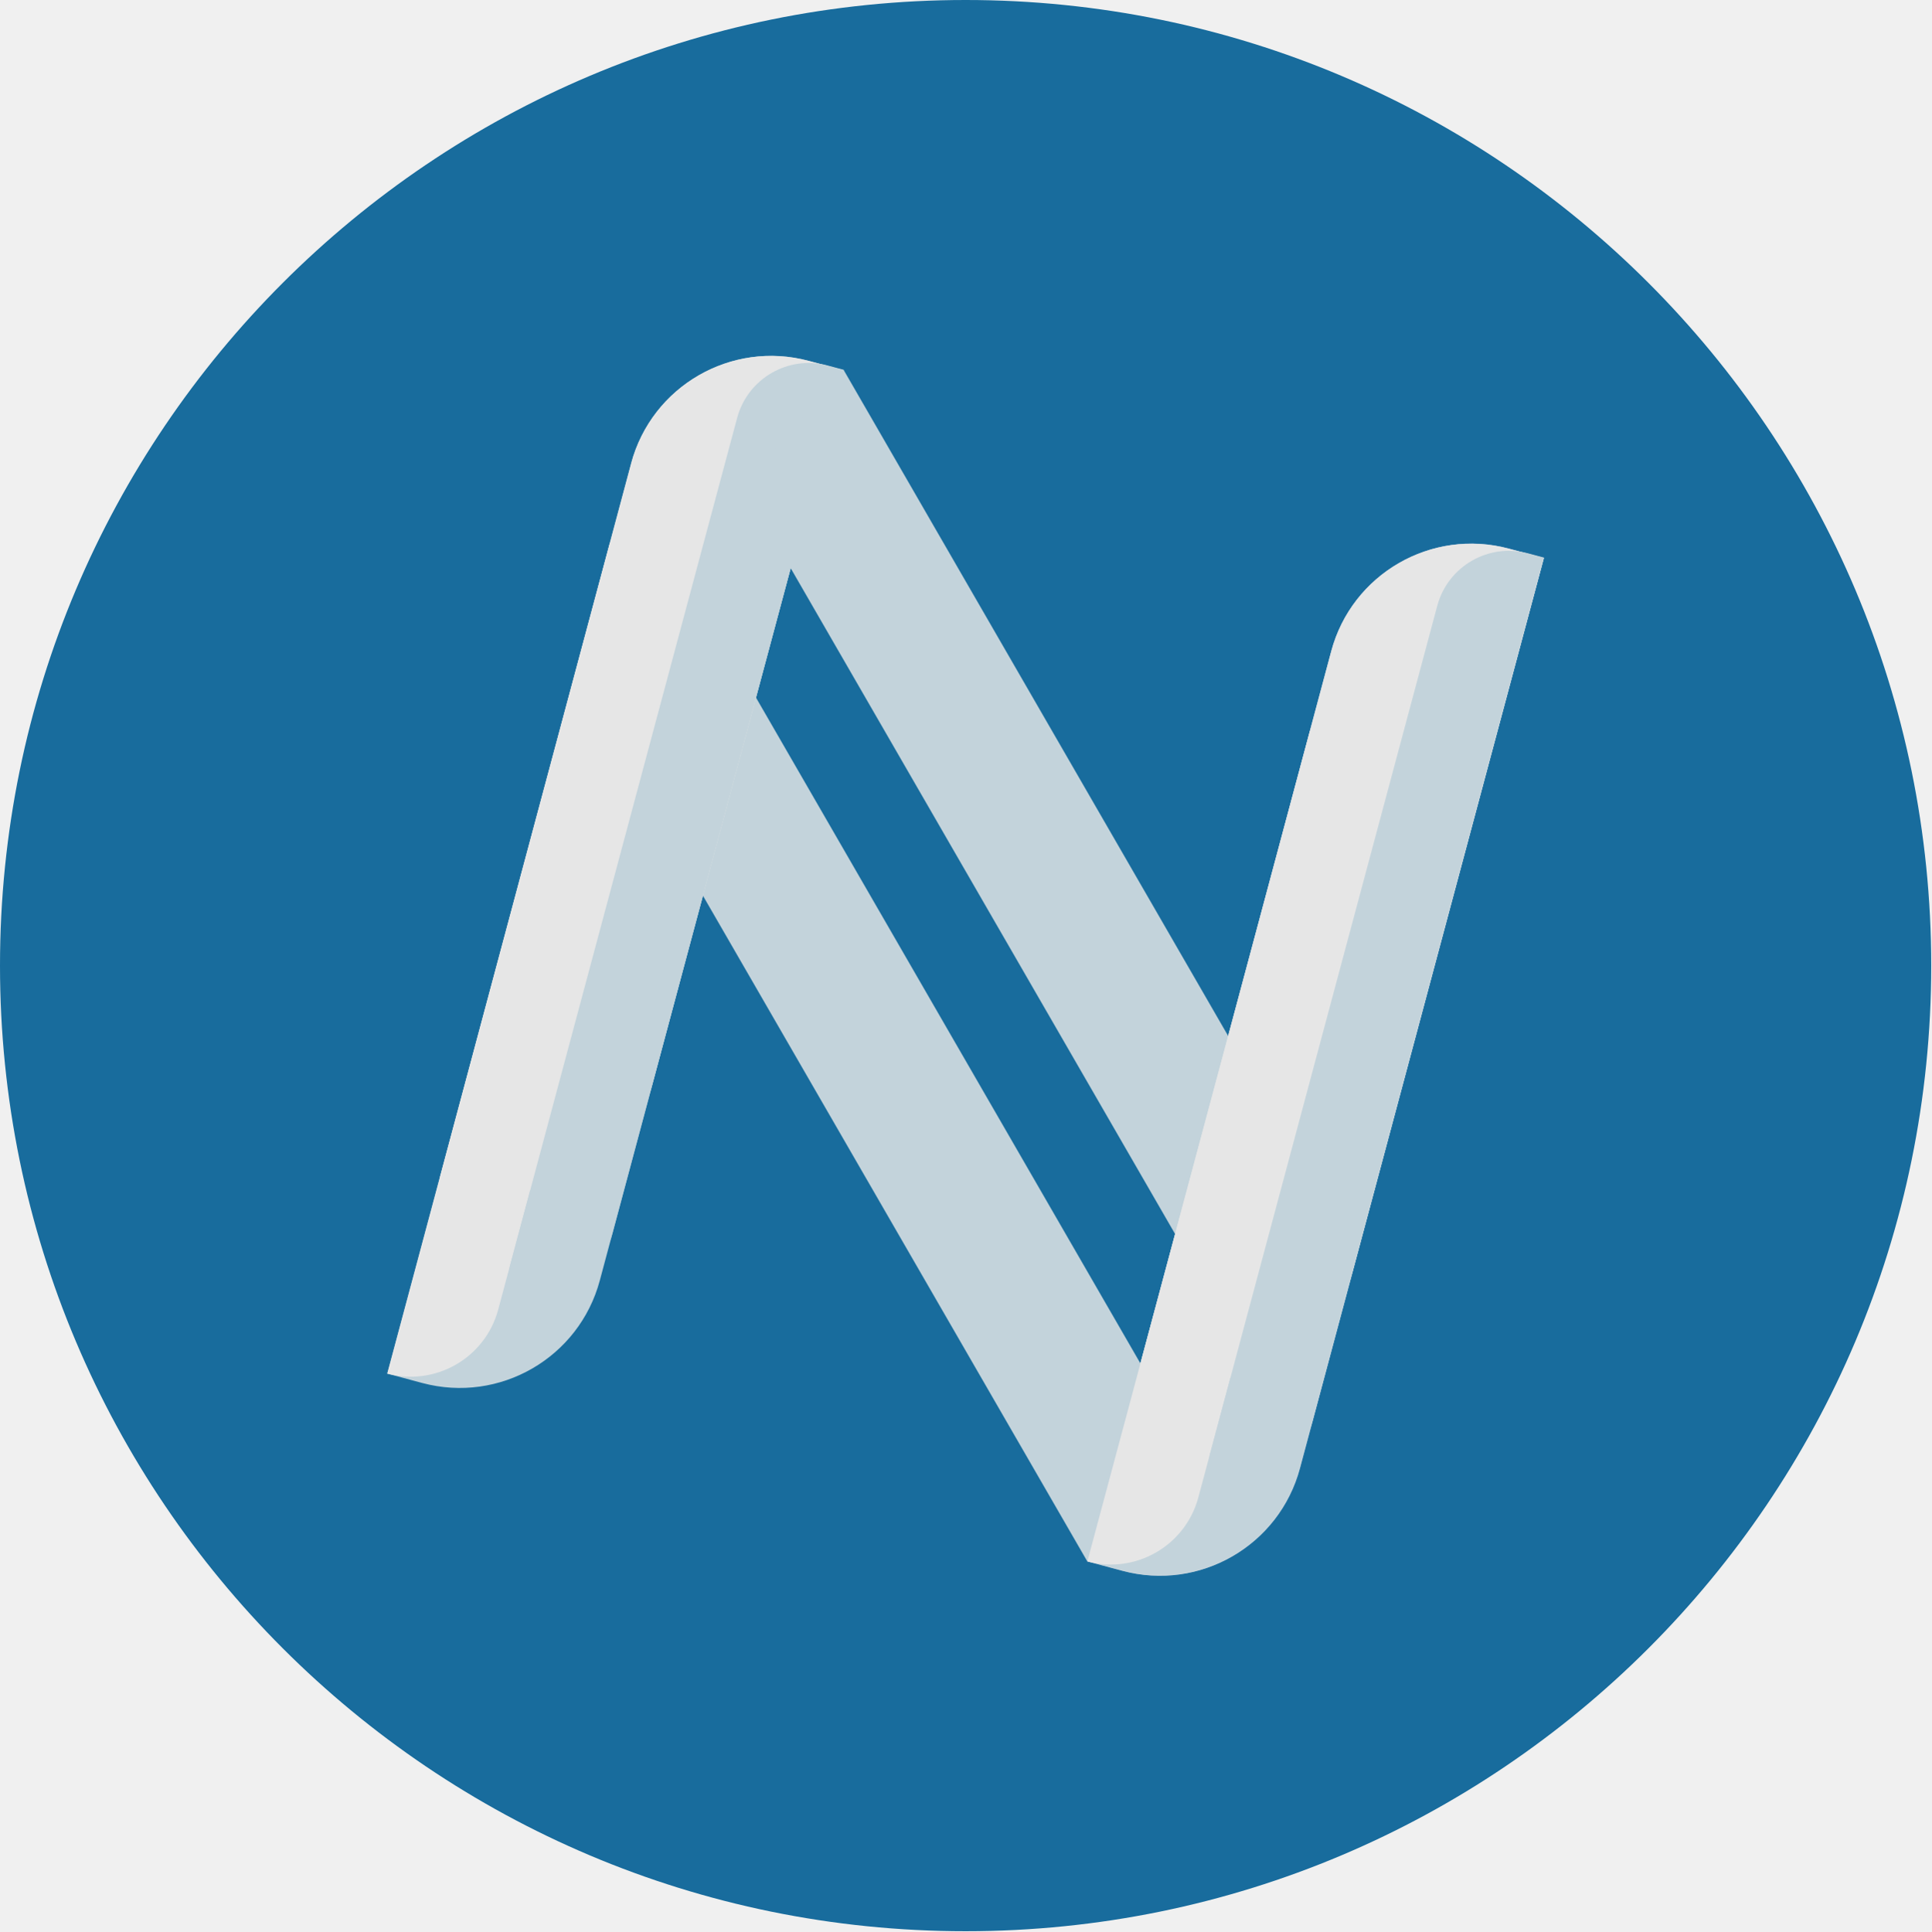
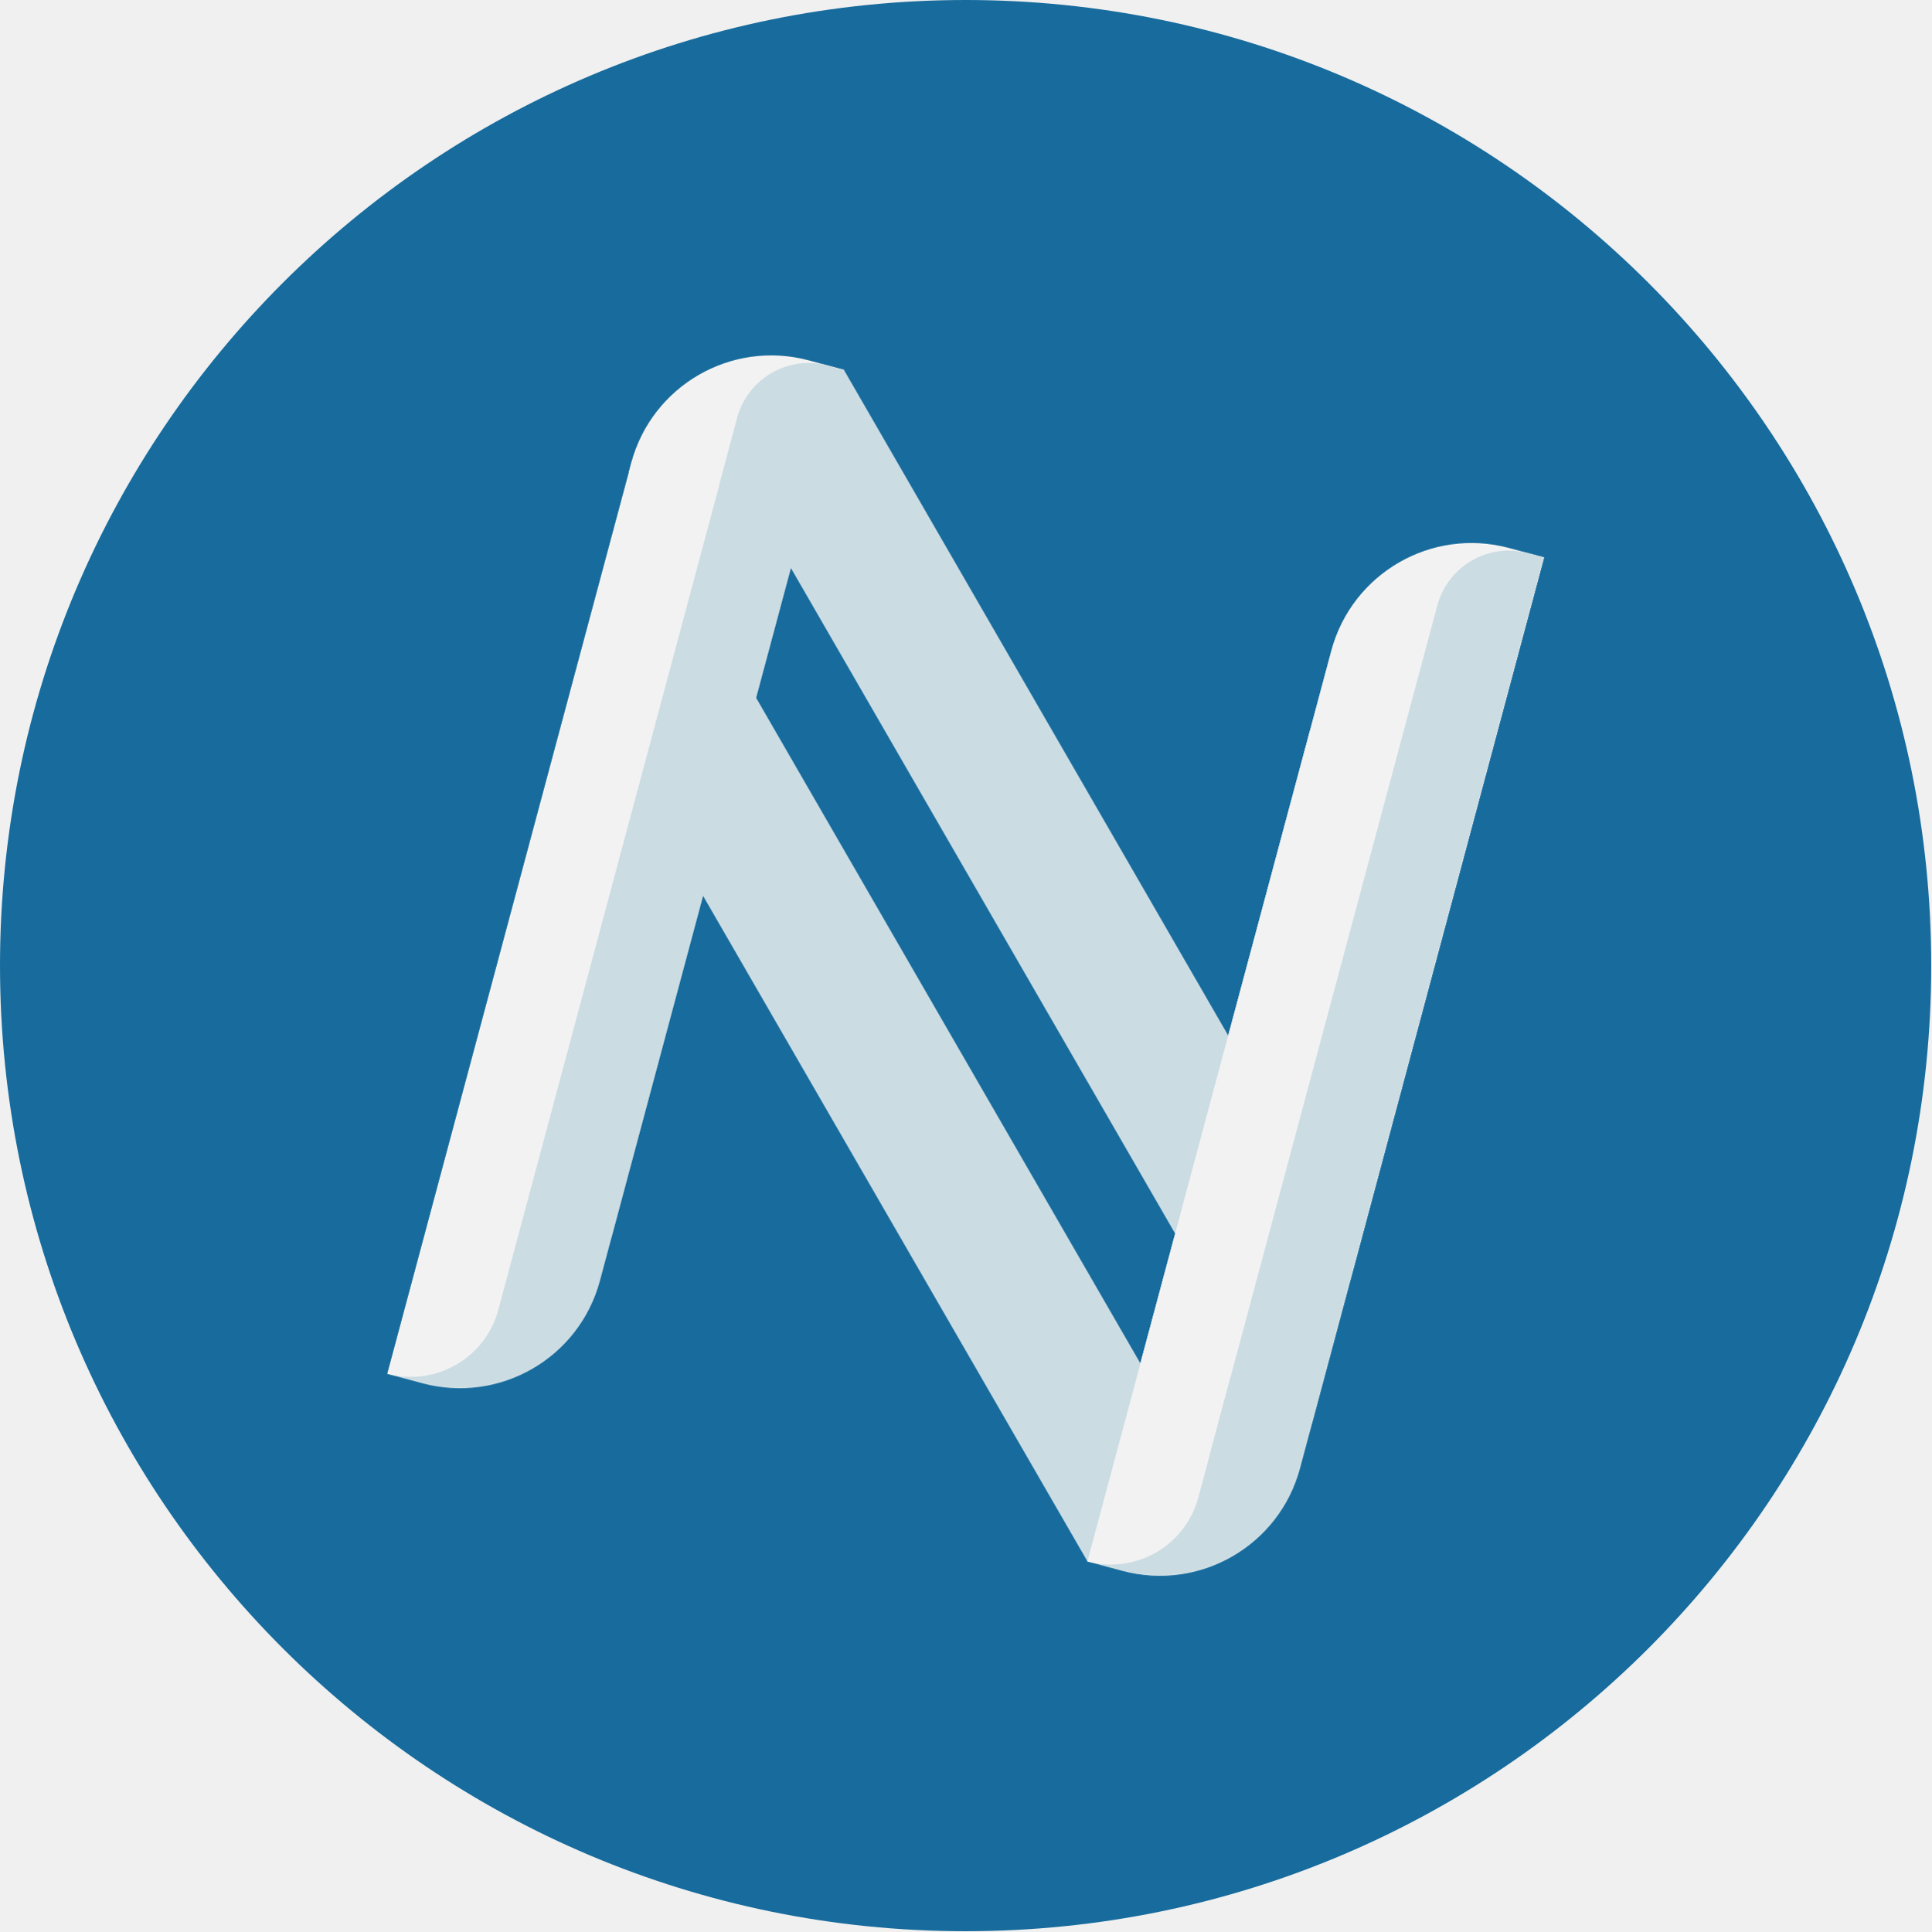
<svg xmlns="http://www.w3.org/2000/svg" xmlns:xlink="http://www.w3.org/1999/xlink" version="1.1" x="0px" y="0px" viewBox="0 0 283.465 283.465" style="enable-background:new 0 0 283.465 283.465;" xml:space="preserve">
  <symbol id="Half-N_2" viewBox="-30.098 -72.151 69.616 143.518">
    <g id="Vertical_4_">
	</g>
    <g id="flange_7_">
	</g>
    <g id="flange_6_">
      <polyline style="fill:#FFFFFF;stroke:#000000;stroke-linejoin:round;stroke-miterlimit:10;" points="-23.094,70.866     -29.598,58.819 -29.598,-59.604 -23.094,-71.651   " />
-       <polygon style="fill:#FFFFFF;stroke:#000000;stroke-linejoin:round;stroke-miterlimit:10;" points="39.019,-18.341 -7.086,70.865     -7.086,70.866 -23.094,70.866 -23.094,-71.651 -7.086,-71.651 -7.086,43.936 39.019,-45.27   " />
+       <polygon style="fill:#FFFFFF;stroke:#000000;stroke-linejoin:round;stroke-miterlimit:10;" points="39.019,-18.341     -7.086,70.865 -7.086,70.866 -23.094,70.866 -23.094,-71.651 -7.086,-71.651     -7.086,43.936 39.019,-45.27   " />
    </g>
  </symbol>
  <symbol id="QuarterBar" viewBox="-32.551 -5.979 26 11.898">
-     <polyline style="fill:#FFFFFF;stroke:#000000;stroke-miterlimit:10;" points="-7.551,-4.995 -23.051,-4.995 -23.051,5.005    -7.551,5.005  " />
-     <polygon style="fill:#FFFFFF;stroke:#000000;stroke-linejoin:bevel;stroke-miterlimit:10;" points="-32.051,-5.481 -23.051,-4.521    -23.051,5.479 -32.051,0.68  " />
-     <polygon style="fill:#FFFFFF;" points="-6.551,-4.495 -21.551,-4.495 -21.551,4.505 -6.551,4.505  " />
-     <polygon style="display:none;fill:none;" points="-32.551,5.505 -6.551,5.505 -6.551,-5.495 -32.551,-5.495  " />
+     <polyline style="fill:#FFFFFF;stroke:#000000;stroke-miterlimit:10;" points="-7.551,-4.995 -23.051,-4.995    -23.051,5.005 -7.551,5.005  " />
+     <polygon style="fill:#FFFFFF;stroke:#000000;stroke-linejoin:bevel;stroke-miterlimit:10;" points="-32.051,-5.481    -23.051,-4.521 -23.051,5.479 -32.051,0.68  " />
+     <polygon style="fill:#FFFFFF;" points="-6.551,-4.495 -21.551,-4.495 -21.551,4.505 -6.551,4.505     " />
+     <polygon style="display:none;fill:none;" points="-32.551,5.505 -6.551,5.505 -6.551,-5.495    -32.551,-5.495  " />
  </symbol>
  <g id="legs">
</g>
  <g id="N">
    <circle style="fill:#186C9D;" cx="141.732" cy="141.732" r="141.732" />
    <g>
      <g>
        <defs>
-           <rect id="SVGID_1_" x="75.229" y="61.88" transform="matrix(-0.9659 -0.2588 0.2588 -0.9659 241.9521 315.3182)" width="133.006" height="159.704" />
+           <rect id="SVGID_1_" x="75.23" y="61.879" transform="matrix(-0.9659258 -0.2588191 0.2588191 -0.9659258 241.9521 315.3182)" width="133.004" height="159.706" />
        </defs>
        <clipPath id="SVGID_2_">
          <use xlink:href="#SVGID_1_" style="overflow:visible;" />
        </clipPath>
        <g style="clip-path:url(#SVGID_2_);">
          <defs>
-             <rect id="SVGID_3_" x="9.561" y="12.571" transform="matrix(-0.9659 -0.2588 0.2588 -0.9659 242.595 323.089)" width="266.009" height="266.009" />
+             <rect id="SVGID_3_" x="75.228" y="61.879" transform="matrix(-0.9659258 -0.2588191 0.2588191 -0.9659258 241.9508 315.3185)" width="133.008" height="159.707" />
          </defs>
          <clipPath id="SVGID_4_">
            <use xlink:href="#SVGID_3_" style="overflow:visible;" />
          </clipPath>
-           <path style="clip-path:url(#SVGID_4_);fill:#7CA3CC;" d="M226.615,81.888l-5.14-1.377c-11.352-3.042-23.02,3.695-26.063,15.049      l-35.801,133.61l5.138,1.377c11.354,3.042,23.022-3.694,26.064-15.047L226.615,81.888z" />
-           <rect x="124.039" y="96.532" transform="matrix(0.866 -0.5 0.5 0.866 -64.3312 89.4121)" style="clip-path:url(#SVGID_4_);fill:#C3D3DB;" width="21.282" height="136.436" />
-           <path style="clip-path:url(#SVGID_4_);fill:#C3D3DB;" d="M123.84,54.337l-5.14-1.377c-11.352-3.042-23.02,3.695-26.063,15.049      l-35.801,133.61l5.138,1.377c11.354,3.042,23.022-3.694,26.064-15.047L123.84,54.337z" />
-           <path style="clip-path:url(#SVGID_4_);fill:#E6E6E6;" d="M89.507,79.691L56.837,201.619c7.096,1.901,14.389-2.308,16.29-9.404      l29.106-108.625L89.507,79.691z" />
-           <path style="clip-path:url(#SVGID_4_);fill:#E6E6E6;" d="M123.837,54.349l-5.14-1.377c-11.352-3.042-23.02,3.695-26.063,15.049      L64.562,172.788l5.138,1.377c11.354,3.042,23.023-3.696,26.064-15.048L123.837,54.349z" />
-           <path style="clip-path:url(#SVGID_4_);fill:#C3D3DB;" d="M123.859,54.274l-2.331-0.625c-5.809-1.556-11.778,1.89-13.334,7.697      L74.843,185.813c-0.345,1.287,0.42,2.611,1.709,2.957c5.807,1.556,11.776-1.891,13.332-7.697L123.859,54.274z" />
-           <polygon style="clip-path:url(#SVGID_4_);fill:#C3D3DB;" points="192.072,172.498 173.642,183.139 109.031,71.227       123.854,54.341     " />
-           <path style="clip-path:url(#SVGID_4_);fill:#C3D3DB;" d="M226.609,81.908l-5.14-1.377c-11.352-3.042-23.02,3.695-26.063,15.049      l-35.801,133.61l5.138,1.377c11.354,3.042,23.022-3.694,26.064-15.047L226.609,81.908z" />
-           <path style="clip-path:url(#SVGID_4_);fill:#E6E6E6;" d="M192.276,107.262L159.605,229.19c7.096,1.901,14.389-2.308,16.29-9.404      l29.106-108.625L192.276,107.262z" />
-           <path style="clip-path:url(#SVGID_4_);fill:#E6E6E6;" d="M226.605,81.92l-5.14-1.377c-11.352-3.042-23.02,3.695-26.063,15.049      l-28.072,104.767l5.138,1.377c11.354,3.042,23.023-3.696,26.064-15.048L226.605,81.92z" />
-           <path style="clip-path:url(#SVGID_4_);fill:#C3D3DB;" d="M226.628,81.845l-2.331-0.625c-5.809-1.556-11.778,1.89-13.334,7.697      l-33.351,124.466c-0.345,1.287,0.42,2.611,1.709,2.957c5.807,1.556,11.776-1.891,13.332-7.697L226.628,81.845z" />
+           <path style="clip-path:url(#SVGID_4_);fill:#7CA3CC;" d="M226.615,81.887l-5.14-1.377      c-11.352-3.042-23.021,3.695-26.063,15.049l-35.801,133.612l5.138,1.377      c11.354,3.042,23.022-3.694,26.064-15.047L226.615,81.887z" />
+           <path style="clip-path:url(#SVGID_4_);fill:#CBDCE3;" d="M123.859,54.376l-5.14-1.377      C107.367,49.956,95.699,56.693,92.656,68.047L56.855,201.659l5.138,1.377      c11.354,3.042,23.022-3.694,26.064-15.047L123.859,54.376z" />
+           <path style="clip-path:url(#SVGID_4_);fill:#F2F2F2;" d="M123.859,54.273l-5.14-1.377      c-11.352-3.042-23.021,3.695-26.063,15.049l-0.361,1.349l5.138,1.377      c11.354,3.042,23.022-3.694,26.064-15.047L123.859,54.273z" />
+           <path style="clip-path:url(#SVGID_4_);fill:#CBDCE3;" d="M123.859,54.273l-2.331-0.625      c-5.809-1.556-11.778,1.89-13.334,7.697L74.842,185.813      c-0.345,1.287,0.42,2.611,1.709,2.957c5.807,1.556,11.776-1.891,13.332-7.697      L123.859,54.273z" />
+           <polygon style="clip-path:url(#SVGID_4_);fill:#CBDCE3;" points="192.077,172.432 173.647,183.073       109.035,71.159 123.858,54.272     " />
+           <polygon style="clip-path:url(#SVGID_4_);fill:#CBDCE3;" points="178.003,218.509 159.611,229.172       91.355,110.991 109.784,100.349     " />
+           <path style="clip-path:url(#SVGID_4_);fill:#F2F2F2;" d="M92.763,67.647L56.858,201.645      c7.096,1.901,14.389-2.308,16.29-9.404l32.463-121.152L92.763,67.647z" />
+           <path style="clip-path:url(#SVGID_4_);fill:#CBDCE3;" d="M226.609,81.907l-5.14-1.377      c-11.352-3.042-23.021,3.695-26.063,15.049l-35.801,133.612l5.138,1.377      c11.354,3.042,23.022-3.694,26.064-15.047L226.609,81.907z" />
+           <path style="clip-path:url(#SVGID_4_);fill:#F2F2F2;" d="M192.276,107.261l-32.671,121.93      c7.096,1.901,14.389-2.308,16.29-9.404l29.106-108.626L192.276,107.261z" />
+           <path style="clip-path:url(#SVGID_4_);fill:#F2F2F2;" d="M226.635,81.811l-5.14-1.377      c-11.352-3.042-23.021,3.695-26.063,15.049L167.359,200.252l5.138,1.377      c11.354,3.042,23.023-3.696,26.065-15.049L226.635,81.811z" />
+           <path style="clip-path:url(#SVGID_4_);fill:#CBDCE3;" d="M226.635,81.811l-2.331-0.625      c-5.809-1.556-11.778,1.89-13.334,7.697l-33.351,124.468      c-0.345,1.287,0.42,2.611,1.709,2.957c5.807,1.556,11.776-1.891,13.332-7.697      L226.635,81.811z" />
        </g>
      </g>
    </g>
  </g>
</svg>
